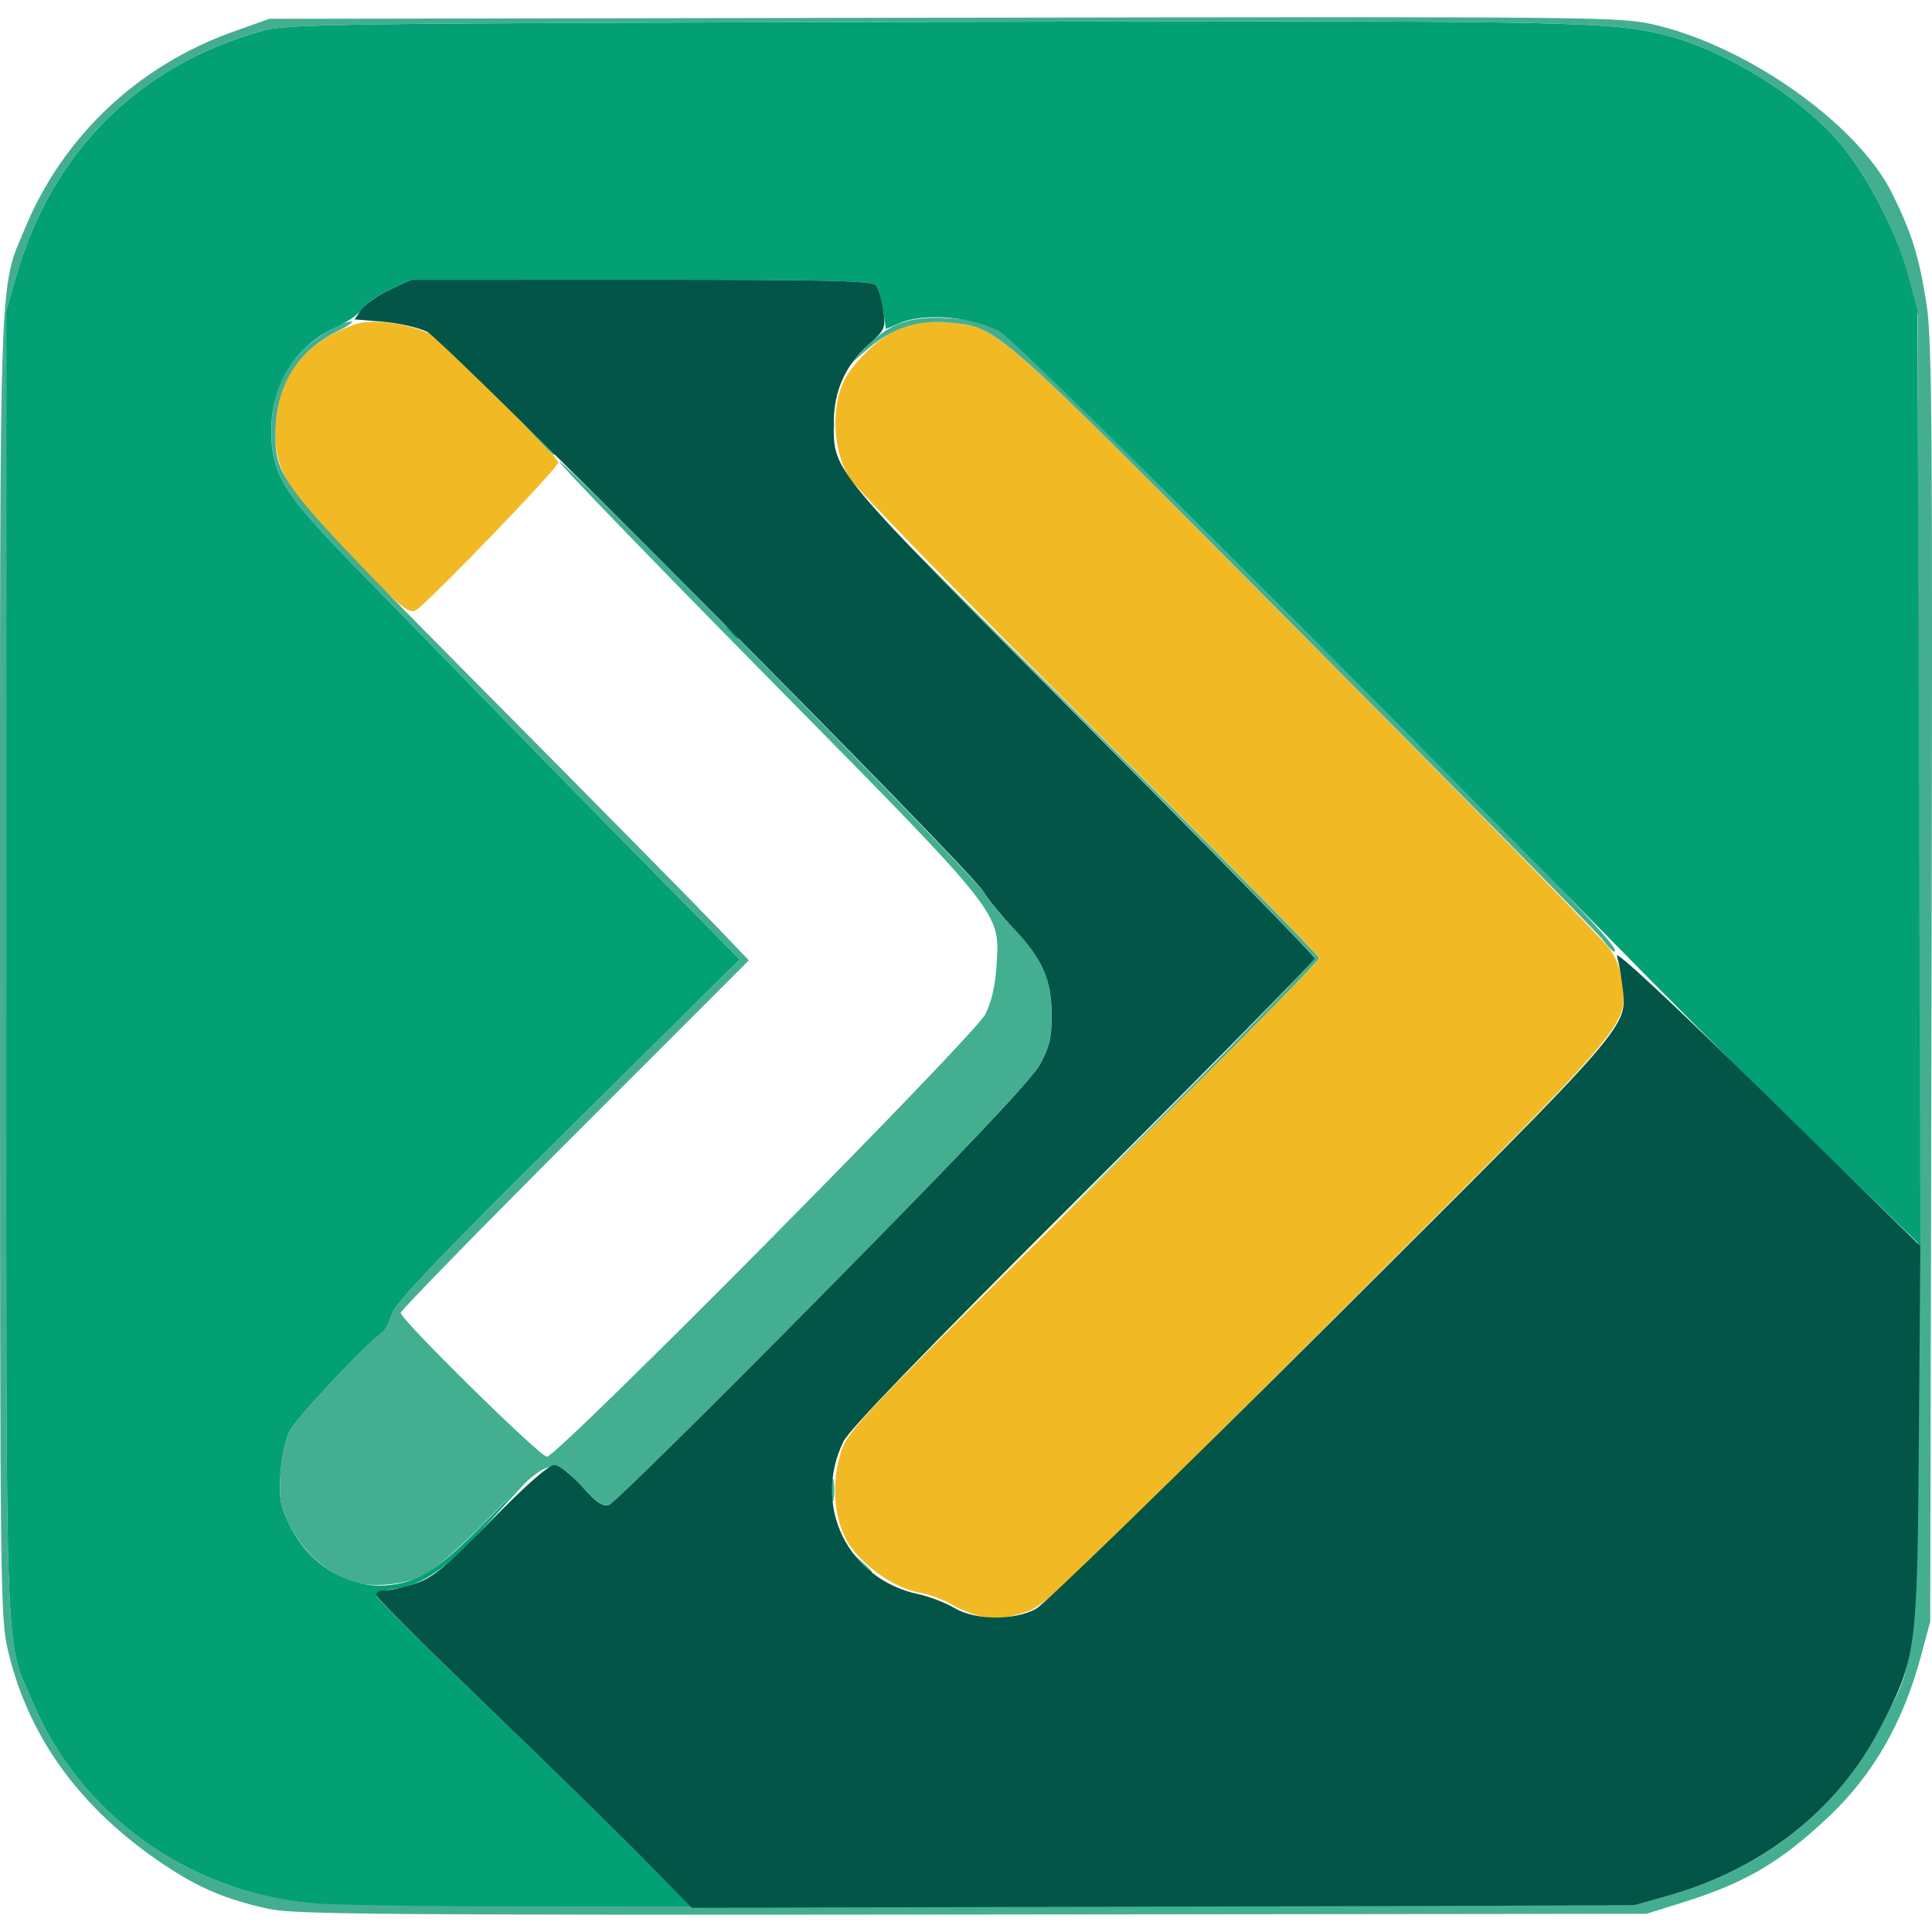
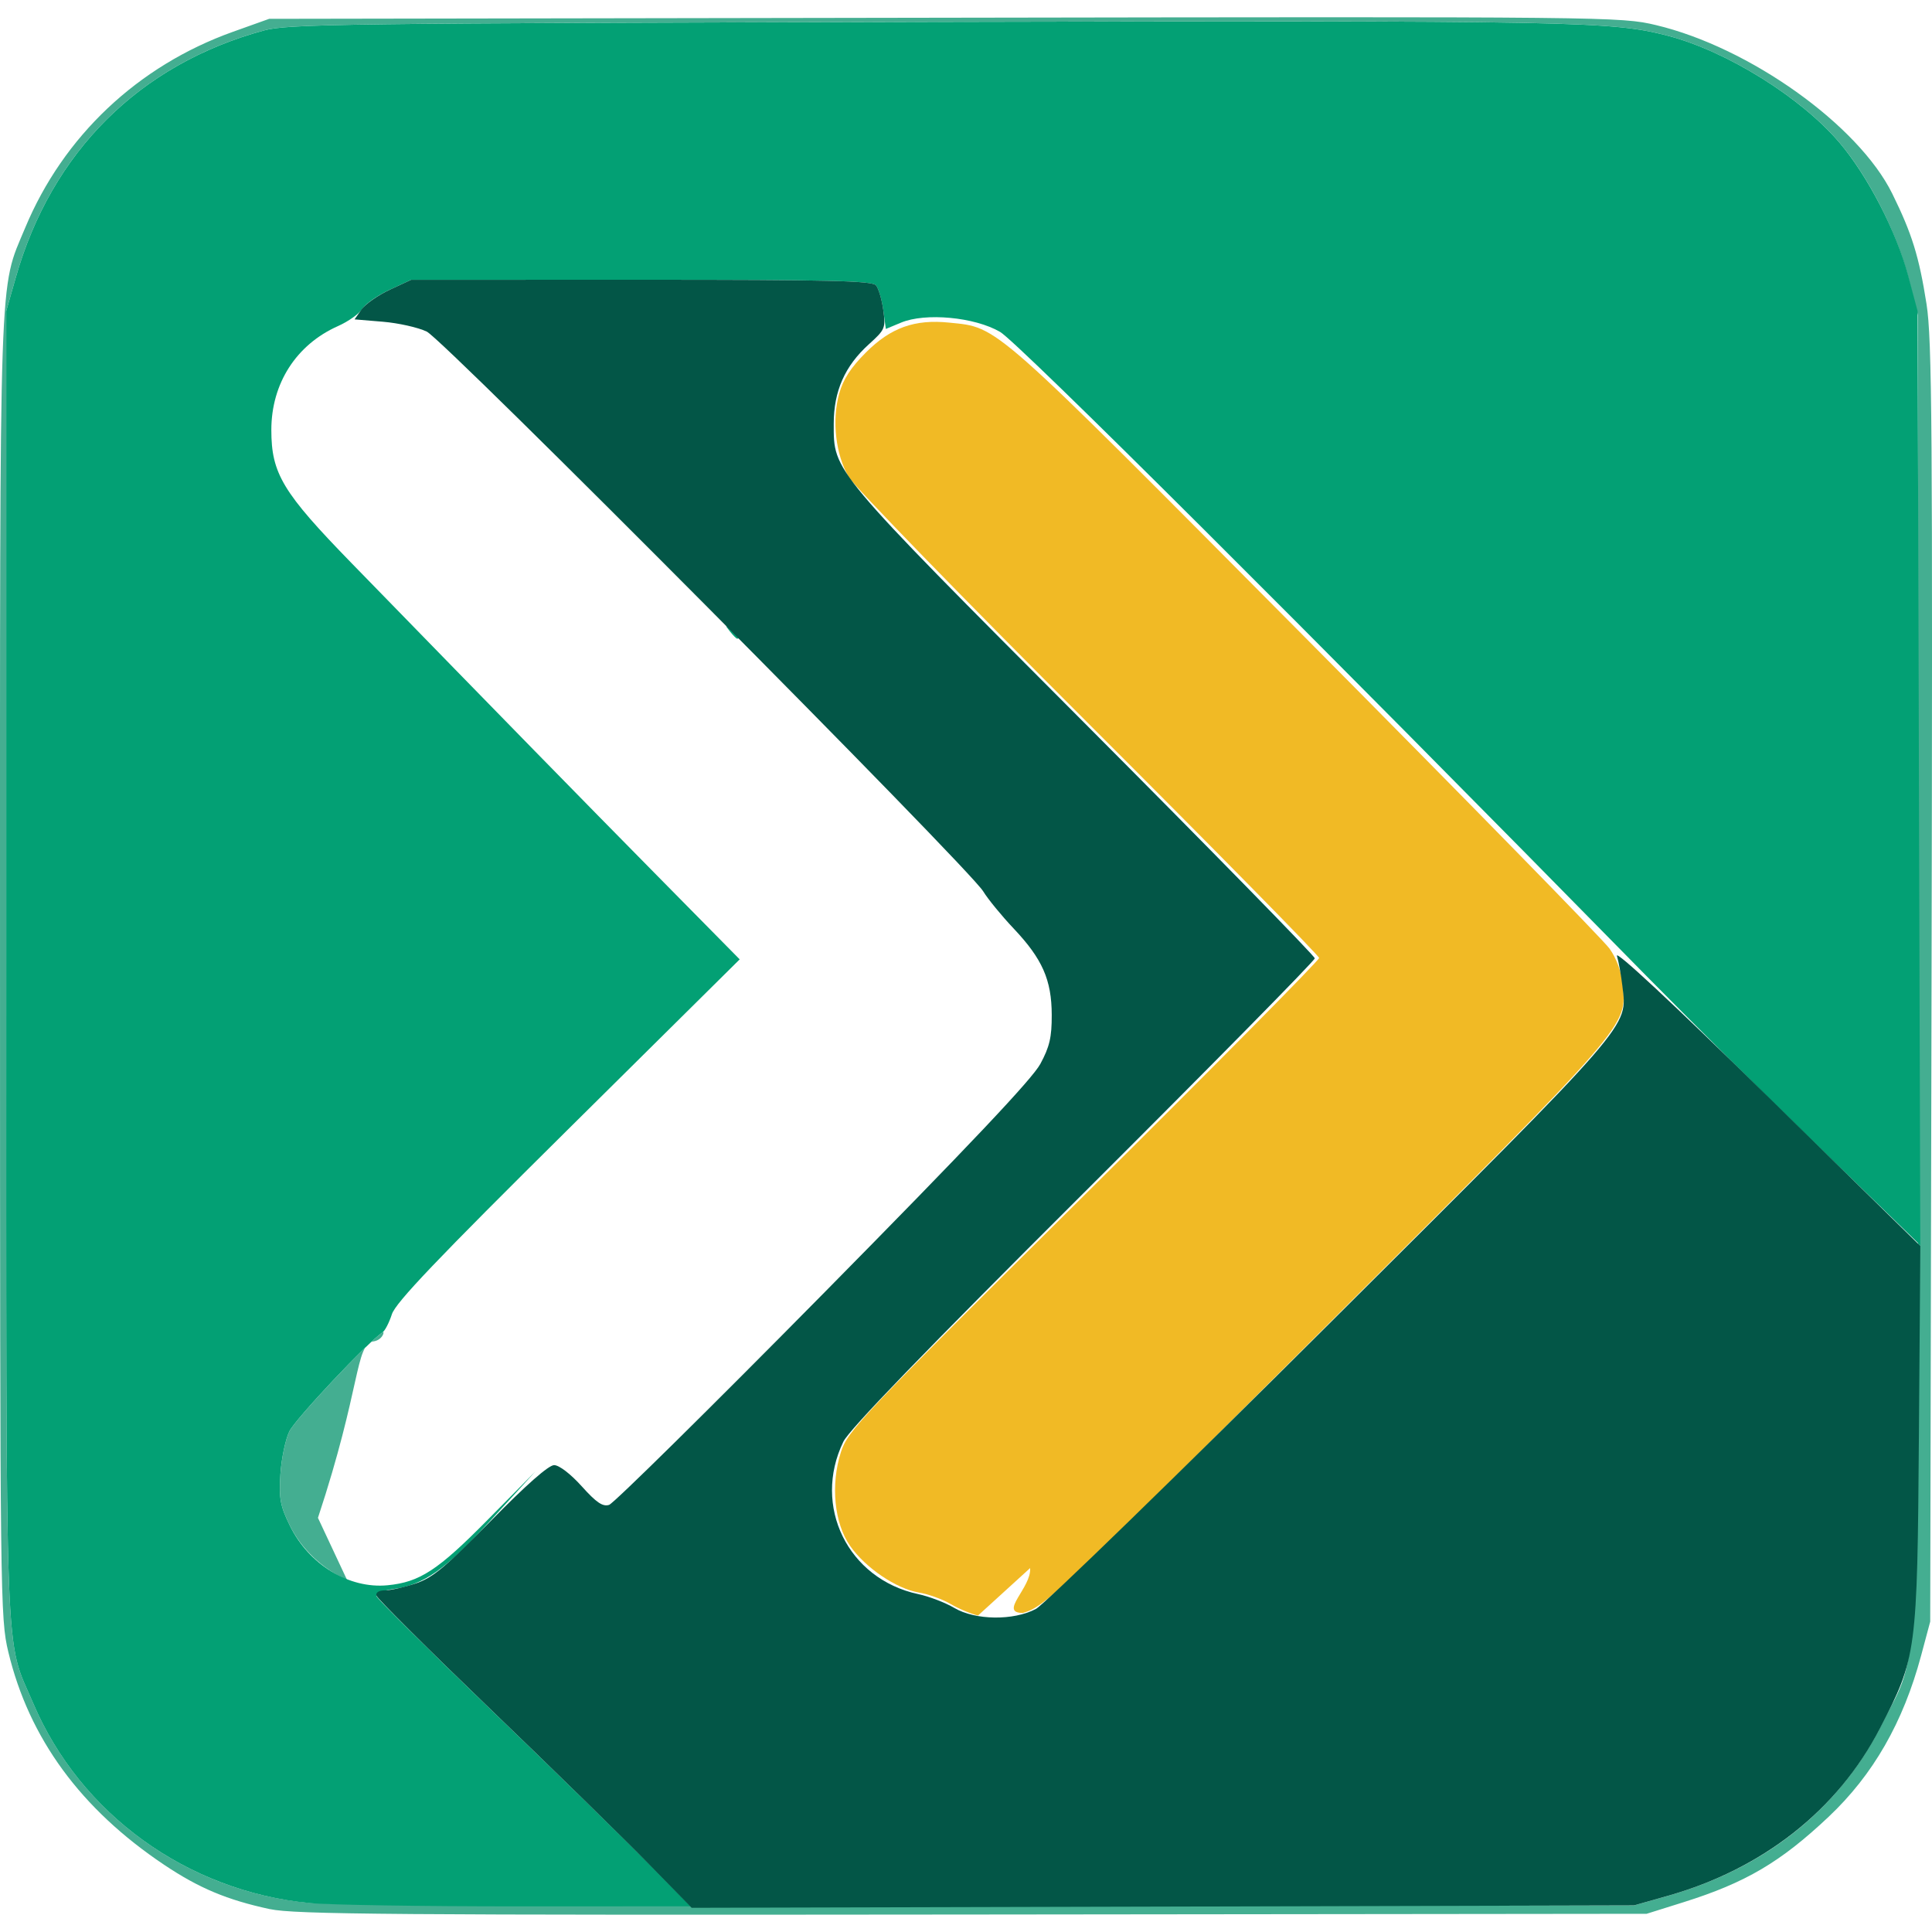
<svg xmlns="http://www.w3.org/2000/svg" width="1024" height="1024" viewBox="0 0 270.933 270.933" version="1.1" id="svg1" xml:space="preserve">
  <defs id="defs1" />
  <g id="layer1">
    <g id="g1" transform="matrix(2.212275,0,0,2.212275,-97.75198,-191.9801)">
-       <path style="fill:#f1ba25" d="m 106.183,189.187 c -0.463,-0.11 -1.251,-0.442 -1.752,-0.738 -0.501,-0.296 -1.405,-0.621 -2.01,-0.723 -1.425,-0.241 -3.381,-1.568 -4.346,-2.95 -1.008,-1.442 -1.247,-3.873 -0.584,-5.948 0.432,-1.354 1.205,-2.17 15.389,-16.242 8.214,-8.149 14.93,-14.936 14.924,-15.082 -0.006,-0.146 -6.566,-6.814 -14.579,-14.817 -8.013,-8.003 -14.867,-15.052 -15.231,-15.663 -0.834,-1.4 -1.087,-3.592 -0.612,-5.297 0.251,-0.9 0.737,-1.648 1.69,-2.601 1.579,-1.579 3.095,-2.122 5.293,-1.895 3.141,0.324 2.519,-0.226 22.563,19.967 10.22,10.296 18.899,19.168 19.288,19.717 0.444,0.627 0.752,1.468 0.828,2.265 0.259,2.695 0.621,2.278 -18.798,21.668 -17.216,17.19 -17.828,17.769 -19.22,18.175 -1.564,0.456 -1.609,0.459 -2.844,0.165 z M 66.555,122.2 c -4.009,-4.086 -4.907,-5.533 -4.907,-7.905 0,-3.035 1.292,-5.197 3.859,-6.454 1.319,-0.646 1.755,-0.732 3.144,-0.62 0.887,0.071 2.102,0.379 2.701,0.685 0.917,0.468 8.002,7.52 8.224,8.185 0.086,0.258 -8.343,9.006 -9.034,9.376 -0.445,0.238 -0.962,-0.185 -3.986,-3.267 z" id="path4" />
-       <path style="fill:#44ae91" d="m 61.292,207.798 c -2.714,-0.586 -4.483,-1.327 -6.69,-2.803 -5.292,-3.54 -8.576,-8.024 -9.89,-13.505 -0.509,-2.124 -0.523,-3.262 -0.525,-43.373 -0.002,-45.209 -0.082,-42.869 1.592,-46.89 2.42,-5.814 7.144,-10.274 13.162,-12.428 l 2.31,-0.826 42.822,-0.07 c 42.213,-0.069 42.854,-0.062 45.079,0.466 5.935,1.41 12.84,6.336 14.986,10.691 1.247,2.531 1.695,3.976 2.17,6.997 0.349,2.218 0.39,7.865 0.317,43.034 l -0.084,40.481 -0.575,2.147 c -1.135,4.239 -3.043,7.565 -5.869,10.23 -3.046,2.874 -5.263,4.177 -9.202,5.413 l -2.33,0.731 -42.73,0.047 c -36.823,0.04 -42.981,-0.007 -44.542,-0.344 z m 88.595,-0.834 c 6.217,-1.766 10.908,-5.53 13.603,-10.913 2.451,-4.895 2.272,-1.125 2.272,-48.017 v -41.275 l -0.597,-2.342 c -0.738,-2.898 -2.525,-6.412 -4.362,-8.579 -2.449,-2.889 -7.157,-5.821 -10.917,-6.799 -3.542,-0.921 -5.881,-0.964 -46.831,-0.872 -37.093,0.084 -40.62,0.129 -42.136,0.541 -7.895,2.145 -13.469,7.699 -15.739,15.683 l -0.598,2.102 v 41.407 c 0,45.892 -0.122,42.545 1.709,46.847 2.988,7.022 9.786,11.937 17.503,12.655 1.221,0.114 20.615,0.196 43.098,0.184 l 40.878,-0.023 z M 66.187,186.934 c -1.575,-0.71 -2.905,-1.977 -3.629,-3.455 -0.605,-1.236 -0.69,-1.697 -0.597,-3.23 0.06,-0.983 0.315,-2.214 0.568,-2.735 0.38,-0.784 4.999,-5.693 5.915,-6.286 0.149,-0.096 0.412,-0.61 0.586,-1.142 0.241,-0.74 2.866,-3.493 11.181,-11.73 l 10.866,-10.763 -5.262,-5.336 c -4.835,-4.904 -9.324,-9.494 -19.335,-19.774 -4.375,-4.493 -5.094,-5.686 -5.088,-8.448 0.004,-1.999 0.636,-3.638 1.925,-4.984 0.86,-0.899 2.531,-1.901 3.149,-1.888 0.188,0.004 -0.254,0.305 -0.982,0.669 -2.511,1.256 -3.836,3.49 -3.836,6.463 0,2.89 0.233,3.176 13.486,16.541 6.638,6.694 13.071,13.217 14.296,14.495 l 2.227,2.324 -11.036,11.038 c -6.07,6.071 -11.036,11.158 -11.036,11.305 0,0.431 8.831,9.124 9.269,9.124 0.667,0 27.094,-26.672 27.788,-28.046 0.412,-0.817 0.639,-1.826 0.722,-3.212 0.196,-3.285 0.385,-3.05 -14.562,-18.199 -7.24,-7.338 -13.162,-13.469 -13.161,-13.626 0.003,-0.399 26.201,26.173 26.867,27.251 0.299,0.484 1.167,1.539 1.929,2.344 1.823,1.928 2.408,3.255 2.416,5.478 0.005,1.419 -0.134,2.015 -0.722,3.106 -0.515,0.956 -4.534,5.208 -13.768,14.568 -7.172,7.269 -13.274,13.291 -13.56,13.382 -0.396,0.126 -0.823,-0.164 -1.791,-1.217 -1.755,-1.909 -2.045,-1.805 -5.872,2.1 -1.706,1.741 -3.508,3.325 -4.101,3.607 -1.392,0.66 -3.711,0.792 -4.854,0.277 z m 32.483,-1.131 -0.641,-0.728 0.728,0.641 c 0.68,0.6 0.849,0.814 0.641,0.814 -0.047,0 -0.375,-0.327 -0.728,-0.728 z m -1.76,-4.564 c 0,-0.655 0.052,-0.923 0.115,-0.595 0.063,0.327 0.063,0.863 0,1.191 -0.063,0.327 -0.115,0.059 -0.115,-0.595 z m 2.045,-5.11 c 0,-0.045 0.387,-0.432 0.86,-0.86 l 0.86,-0.777 -0.777,0.86 c -0.724,0.802 -0.943,0.982 -0.943,0.777 z m 20.307,-20.027 c 4.548,-4.585 8.268,-8.454 8.268,-8.598 0,-0.144 -6.459,-6.751 -14.354,-14.683 l -14.354,-14.421 14.486,14.419 c 7.967,7.93 14.486,14.539 14.486,14.686 0,0.147 -3.78,4.017 -8.401,8.6 l -8.401,8.333 z m 24.672,-0.924 c 0.79,-0.8 1.497,-1.455 1.569,-1.455 0.073,0 -0.514,0.655 -1.305,1.455 -0.79,0.8 -1.497,1.455 -1.569,1.455 -0.073,0 0.514,-0.655 1.305,-1.455 z m 1.76,-8.93 c -0.376,-0.473 -8.933,-9.165 -19.015,-19.315 -19.772,-19.906 -19.175,-19.378 -22.313,-19.702 -1.951,-0.201 -3.578,0.31 -5.083,1.598 l -1.254,1.073 0.915,-0.979 c 1.505,-1.611 2.861,-2.119 5.287,-1.978 1.634,0.095 2.33,0.273 3.354,0.861 0.778,0.446 3.752,3.227 7.476,6.991 3.401,3.437 11.884,11.983 18.852,18.991 10.936,10.999 13.125,13.32 12.567,13.32 -0.056,0 -0.409,-0.387 -0.785,-0.86 z m -67.522,-31.75 -1.046,-1.124 1.124,1.046 c 1.046,0.973 1.246,1.203 1.046,1.203 -0.043,0 -0.549,-0.506 -1.124,-1.124 z m 18.686,-0.882 c 0.013,-0.308 0.075,-0.371 0.16,-0.16 0.076,0.191 0.067,0.419 -0.021,0.507 -0.088,0.088 -0.15,-0.068 -0.139,-0.347 z" id="path3" />
+       <path style="fill:#f1ba25" d="m 106.183,189.187 c -0.463,-0.11 -1.251,-0.442 -1.752,-0.738 -0.501,-0.296 -1.405,-0.621 -2.01,-0.723 -1.425,-0.241 -3.381,-1.568 -4.346,-2.95 -1.008,-1.442 -1.247,-3.873 -0.584,-5.948 0.432,-1.354 1.205,-2.17 15.389,-16.242 8.214,-8.149 14.93,-14.936 14.924,-15.082 -0.006,-0.146 -6.566,-6.814 -14.579,-14.817 -8.013,-8.003 -14.867,-15.052 -15.231,-15.663 -0.834,-1.4 -1.087,-3.592 -0.612,-5.297 0.251,-0.9 0.737,-1.648 1.69,-2.601 1.579,-1.579 3.095,-2.122 5.293,-1.895 3.141,0.324 2.519,-0.226 22.563,19.967 10.22,10.296 18.899,19.168 19.288,19.717 0.444,0.627 0.752,1.468 0.828,2.265 0.259,2.695 0.621,2.278 -18.798,21.668 -17.216,17.19 -17.828,17.769 -19.22,18.175 -1.564.0.556 -1.609,0.459 -2.844,0.165 z M 66.555,122.2 c -4.009,-4.086 -4.907,-5.533 -4.907,-7.905 0,-3.035 1.292,-5.197 3.859,-6.454 1.319,-0.646 1.755,-0.732 3.144,-0.62 0.887,0.071 2.102,0.379 2.701,0.685 0.917.0.568 8.002,7.52 8.224,8.185 0.086,0.258 -8.343,9.006 -9.034,9.376 -0.445,0.238 -0.962,-0.185 -3.986,-3.267 z" id="path4" />
+       <path style="fill:#44ae91" d="m 61.292,207.798 c -2.714,-0.586 -4.483,-1.327 -6.69,-2.803 -5.292,-3.54 -8.576,-8.024 -9.89,-13.505 -0.509,-2.124 -0.523,-3.262 -0.525,-43.373 -0.002,-45.209 -0.082,-42.869 1.592,-46.89 2.42,-5.814 7.144,-10.274 13.162,-12.428 l 2.31,-0.826 42.822,-0.07 c 42.213,-0.069 42.854,-0.062 45.079,0.466 5.935,1.41 12.84,6.336 14.986,10.691 1.247,2.531 1.695,3.976 2.17,6.997 0.349,2.218 0.39,7.865 0.317,43.034 l -0.084,40.481 -0.575,2.147 c -1.135,4.239 -3.043,7.565 -5.869,10.23 -3.046,2.874 -5.263,4.177 -9.202,5.413 l -2.33,0.731 -42.73,0.047 c -36.823,0.04 -42.981,-0.007 -44.542,-0.344 z m 88.595,-0.834 c 6.217,-1.766 10.908,-5.53 13.603,-10.913 2.451,-4.895 2.272,-1.125 2.272,-48.017 v -41.275 l -0.597,-2.342 c -0.738,-2.898 -2.525,-6.412 -4.362,-8.579 -2.449,-2.889 -7.157,-5.821 -10.917,-6.799 -3.542,-0.921 -5.881,-0.964 -46.831,-0.872 -37.093,0.084 -40.62,0.129 -42.136,0.541 -7.895,2.145 -13.469,7.699 -15.739,15.683 l -0.598,2.102 v 41.407 c 0,45.892 -0.122,42.545 1.709,46.847 2.988,7.022 9.786,11.937 17.503,12.655 1.221,0.114 20.615,0.196 43.098,0.184 l 40.878,-0.023 z M 66.187,186.934 c -1.575,-0.71 -2.905,-1.977 -3.629,-3.455 -0.605,-1.236 -0.69,-1.697 -0.597,-3.23 0.06,-0.983 0.315,-2.214 0.568,-2.735 0.38,-0.784 4.999,-5.693 5.915,-6.286 0.149,-0.096.0.512,-0.61 0.586,-1.142 0.241,-0.74 2.866,-3.493 11.181,-11.73 l 10.866,-10.763 -5.262,-5.336 c -4.835,-4.904 -9.324,-9.494 -19.335,-19.774 -4.375,-4.493 -5.094,-5.686 -5.088,-8.448 0.004,-1.999 0.636,-3.638 1.925,-4.984 0.86,-0.899 2.531,-1.901 3.149,-1.888 0.188,0.004 -0.254,0.305 -0.982,0.669 -2.511,1.256 -3.836,3.49 -3.836,6.463 0,2.89 0.233,3.176 13.486,16.541 6.638,6.694 13.071,13.217 14.296,14.495 l 2.227,2.324 -11.036,11.038 c -6.07,6.071 -11.036,11.158 -11.036,11.305 0,0.431 8.831,9.124 9.269,9.124 0.667,0 27.094,-26.672 27.788,-28.046 0.412,-0.817 0.639,-1.826 0.722,-3.212 0.196,-3.285 0.385,-3.05 -14.562,-18.199 -7.24,-7.338 -13.162,-13.469 -13.161,-13.626 0.003,-0.399 26.201,26.173 26.867,27.251 0.299,0.484 1.167,1.539 1.929,2.344 1.823,1.928 2.408,3.255 2.416,5.478 0.005,1.419 -0.134,2.015 -0.722,3.106 -0.515,0.956 -4.534,5.208 -13.768,14.568 -7.172,7.269 -13.274,13.291 -13.56,13.382 -0.396,0.126 -0.823,-0.164 -1.791,-1.217 -1.755,-1.909 -2.045,-1.805 -5.872,2.1 -1.706,1.741 -3.508,3.325 -4.101,3.607 -1.392,0.66 -3.711,0.792 -4.854,0.277 z m 32.483,-1.131 -0.641,-0.728 0.728,0.641 c 0.68,0.6 0.849,0.814 0.641,0.814 -0.047,0 -0.375,-0.327 -0.728,-0.728 z m -1.76,-4.564 c 0,-0.655 0.052,-0.923 0.115,-0.595 0.063,0.327 0.063,0.863 0,1.191 -0.063,0.327 -0.115,0.059 -0.115,-0.595 z m 2.045,-5.11 c 0,-0.045 0.387,-0.432 0.86,-0.86 l 0.86,-0.777 -0.777,0.86 c -0.724,0.802 -0.943,0.982 -0.943,0.777 z m 20.307,-20.027 c 4.548,-4.585 8.268,-8.454 8.268,-8.598 0,-0.144 -6.459,-6.751 -14.354,-14.683 l -14.354,-14.421 14.486,14.419 c 7.967,7.93 14.486,14.539 14.486,14.686 0,0.147 -3.78,4.017 -8.401,8.6 l -8.401,8.333 z m 24.672,-0.924 c 0.79,-0.8 1.497,-1.455 1.569,-1.455 0.073,0 -0.514,0.655 -1.305,1.455 -0.79,0.8 -1.497,1.455 -1.569,1.455 -0.073,0 0.514,-0.655 1.305,-1.455 z m 1.76,-8.93 c -0.376,-0.473 -8.933,-9.165 -19.015,-19.315 -19.772,-19.906 -19.175,-19.378 -22.313,-19.702 -1.951,-0.201 -3.578,0.31 -5.083,1.598 l -1.254,1.073 0.915,-0.979 c 1.505,-1.611 2.861,-2.119 5.287,-1.978 1.634,0.095 2.33,0.273 3.354,0.861 0.778,0.446 3.752,3.227 7.476,6.991 3.401,3.437 11.884,11.983 18.852,18.991 10.936,10.999 13.125,13.32 12.567,13.32 -0.056,0 -0.409,-0.387 -0.785,-0.86 z m -67.522,-31.75 -1.046,-1.124 1.124,1.046 c 1.046,0.973 1.246,1.203 1.046,1.203 -0.043,0 -0.549,-0.506 -1.124,-1.124 z m 18.686,-0.882 c 0.013,-0.308 0.075,-0.371 0.16,-0.16 0.076,0.191 0.067,0.419 -0.021,0.507 -0.088,0.088 -0.15,-0.068 -0.139,-0.347 z" id="path3" />
      <path style="fill:#03a074" d="m 63.794,207.412 c -7.746,-0.747 -14.516,-5.645 -17.503,-12.663 -1.831,-4.302 -1.709,-0.955 -1.709,-46.847 v -41.407 l 0.598,-2.102 c 2.27,-7.984 7.844,-13.538 15.739,-15.683 1.517,-0.412 5.043,-0.457 42.136,-0.541 40.95,-0.093 43.289,-0.049 46.831,0.872 3.76,0.977 8.468,3.91 10.917,6.799 1.788,2.109 3.602,5.631 4.349,8.443 l 0.588,2.213 0.086,29.608 0.086,29.608 -6.294,-6.103 c -3.462,-3.357 -8.437,-8.286 -11.056,-10.953 -21.29,-21.683 -39.85,-40.178 -40.98,-40.837 -1.615,-0.942 -4.737,-1.233 -6.285,-0.587 l -0.958,0.4 -0.165,-1.203 c -0.091,-0.662 -0.298,-1.364 -0.462,-1.561 -0.243,-0.292 -2.953,-0.357 -14.882,-0.355 l -14.586,0.003 -1.375,0.64 c -0.756,0.352 -1.53,0.893 -1.72,1.202 -0.19,0.309 -0.88,0.799 -1.535,1.09 -2.647,1.176 -4.228,3.639 -4.228,6.587 0,2.764 0.72,3.959 5.092,8.448 10.011,10.28 14.5,14.87 19.335,19.774 l 5.262,5.336 -10.866,10.763 c -8.315,8.237 -10.94,10.99 -11.181,11.73 -0.173,0.532 -0.437,1.046 -0.586,1.142 -0.917,0.594 -5.535,5.502 -5.915,6.286 -0.252,0.521 -0.508,1.751 -0.568,2.735 -0.094,1.537 -0.009,1.993 0.604,3.246 1.205,2.463 3.743,4.009 6.191,3.773 2.042,-0.197 3.188,-0.948 6.358,-4.162 l 3.016,-3.057 -2.784,3.043 c -2.924,3.195 -4.288,4.157 -6.274,4.424 -0.619,0.083 -1.064,0.276 -1.02,0.442 0.043,0.162 3.293,3.386 7.222,7.165 3.929,3.779 8.394,8.136 9.922,9.683 l 2.778,2.812 -10.98,0.004 c -6.039,0.002 -11.979,-0.092 -13.2,-0.21 z m 26.66,-80.61 c -0.329,-0.42 -0.32,-0.429 0.1,-0.1 0.441,0.346 0.581,0.563 0.363,0.563 -0.055,0 -0.263,-0.208 -0.463,-0.463 z" id="path2" />
      <path style="fill:#035647" d="m 85.224,204.853 c -1.544,-1.573 -6.021,-5.952 -9.95,-9.731 -3.929,-3.779 -7.182,-7.019 -7.229,-7.201 -0.051,-0.196 0.172,-0.331 0.548,-0.331 0.349,0 1.22,-0.196 1.938,-0.435 1.09,-0.364 1.873,-1.016 4.77,-3.969 2.223,-2.266 3.661,-3.533 4.01,-3.533 0.319,0 1.044,0.556 1.752,1.343 0.929,1.033 1.329,1.305 1.735,1.176 0.29,-0.092 6.395,-6.115 13.567,-13.384 9.234,-9.359 13.253,-13.611 13.768,-14.568 0.588,-1.091 0.726,-1.688 0.722,-3.106 -0.007,-2.223 -0.593,-3.55 -2.416,-5.478 -0.762,-0.806 -1.63,-1.866 -1.929,-2.356 -0.915,-1.5 -34.171,-34.953 -35.273,-35.482 -0.544,-0.261 -1.796,-0.542 -2.782,-0.624 l -1.793,-0.149 0.438,-0.624 c 0.241,-0.343 1.048,-0.907 1.793,-1.254 l 1.354,-0.631 14.586,-0.003 c 11.929,-0.002 14.64,0.062 14.882,0.355 0.163,0.197 0.371,0.898 0.461,1.559 0.158,1.152 0.12,1.242 -0.91,2.173 -1.525,1.378 -2.23,2.971 -2.23,5.039 0,3.068 -0.225,2.8 15.849,18.925 8.054,8.081 14.644,14.814 14.644,14.963 0,0.149 -6.602,6.853 -14.672,14.898 -10.095,10.064 -14.84,14.974 -15.211,15.741 -1.979,4.088 0.288,8.707 4.742,9.662 0.696,0.149 1.726,0.543 2.289,0.876 1.333,0.787 3.755,0.818 5.174,0.065 0.537,-0.285 8.952,-8.468 18.7,-18.186 19.29,-19.229 18.785,-18.647 18.478,-21.287 -0.081,-0.694 -0.236,-1.559 -0.346,-1.923 -0.123,-0.408 3.518,2.983 9.516,8.864 l 9.716,9.525 -0.091,12.039 c -0.103,13.752 -0.141,14.031 -2.465,18.531 -2.674,5.178 -7.413,8.917 -13.474,10.63 l -2.117,0.598 -29.869,0.077 -29.869,0.077 z" id="path1" />
    </g>
  </g>
</svg>
